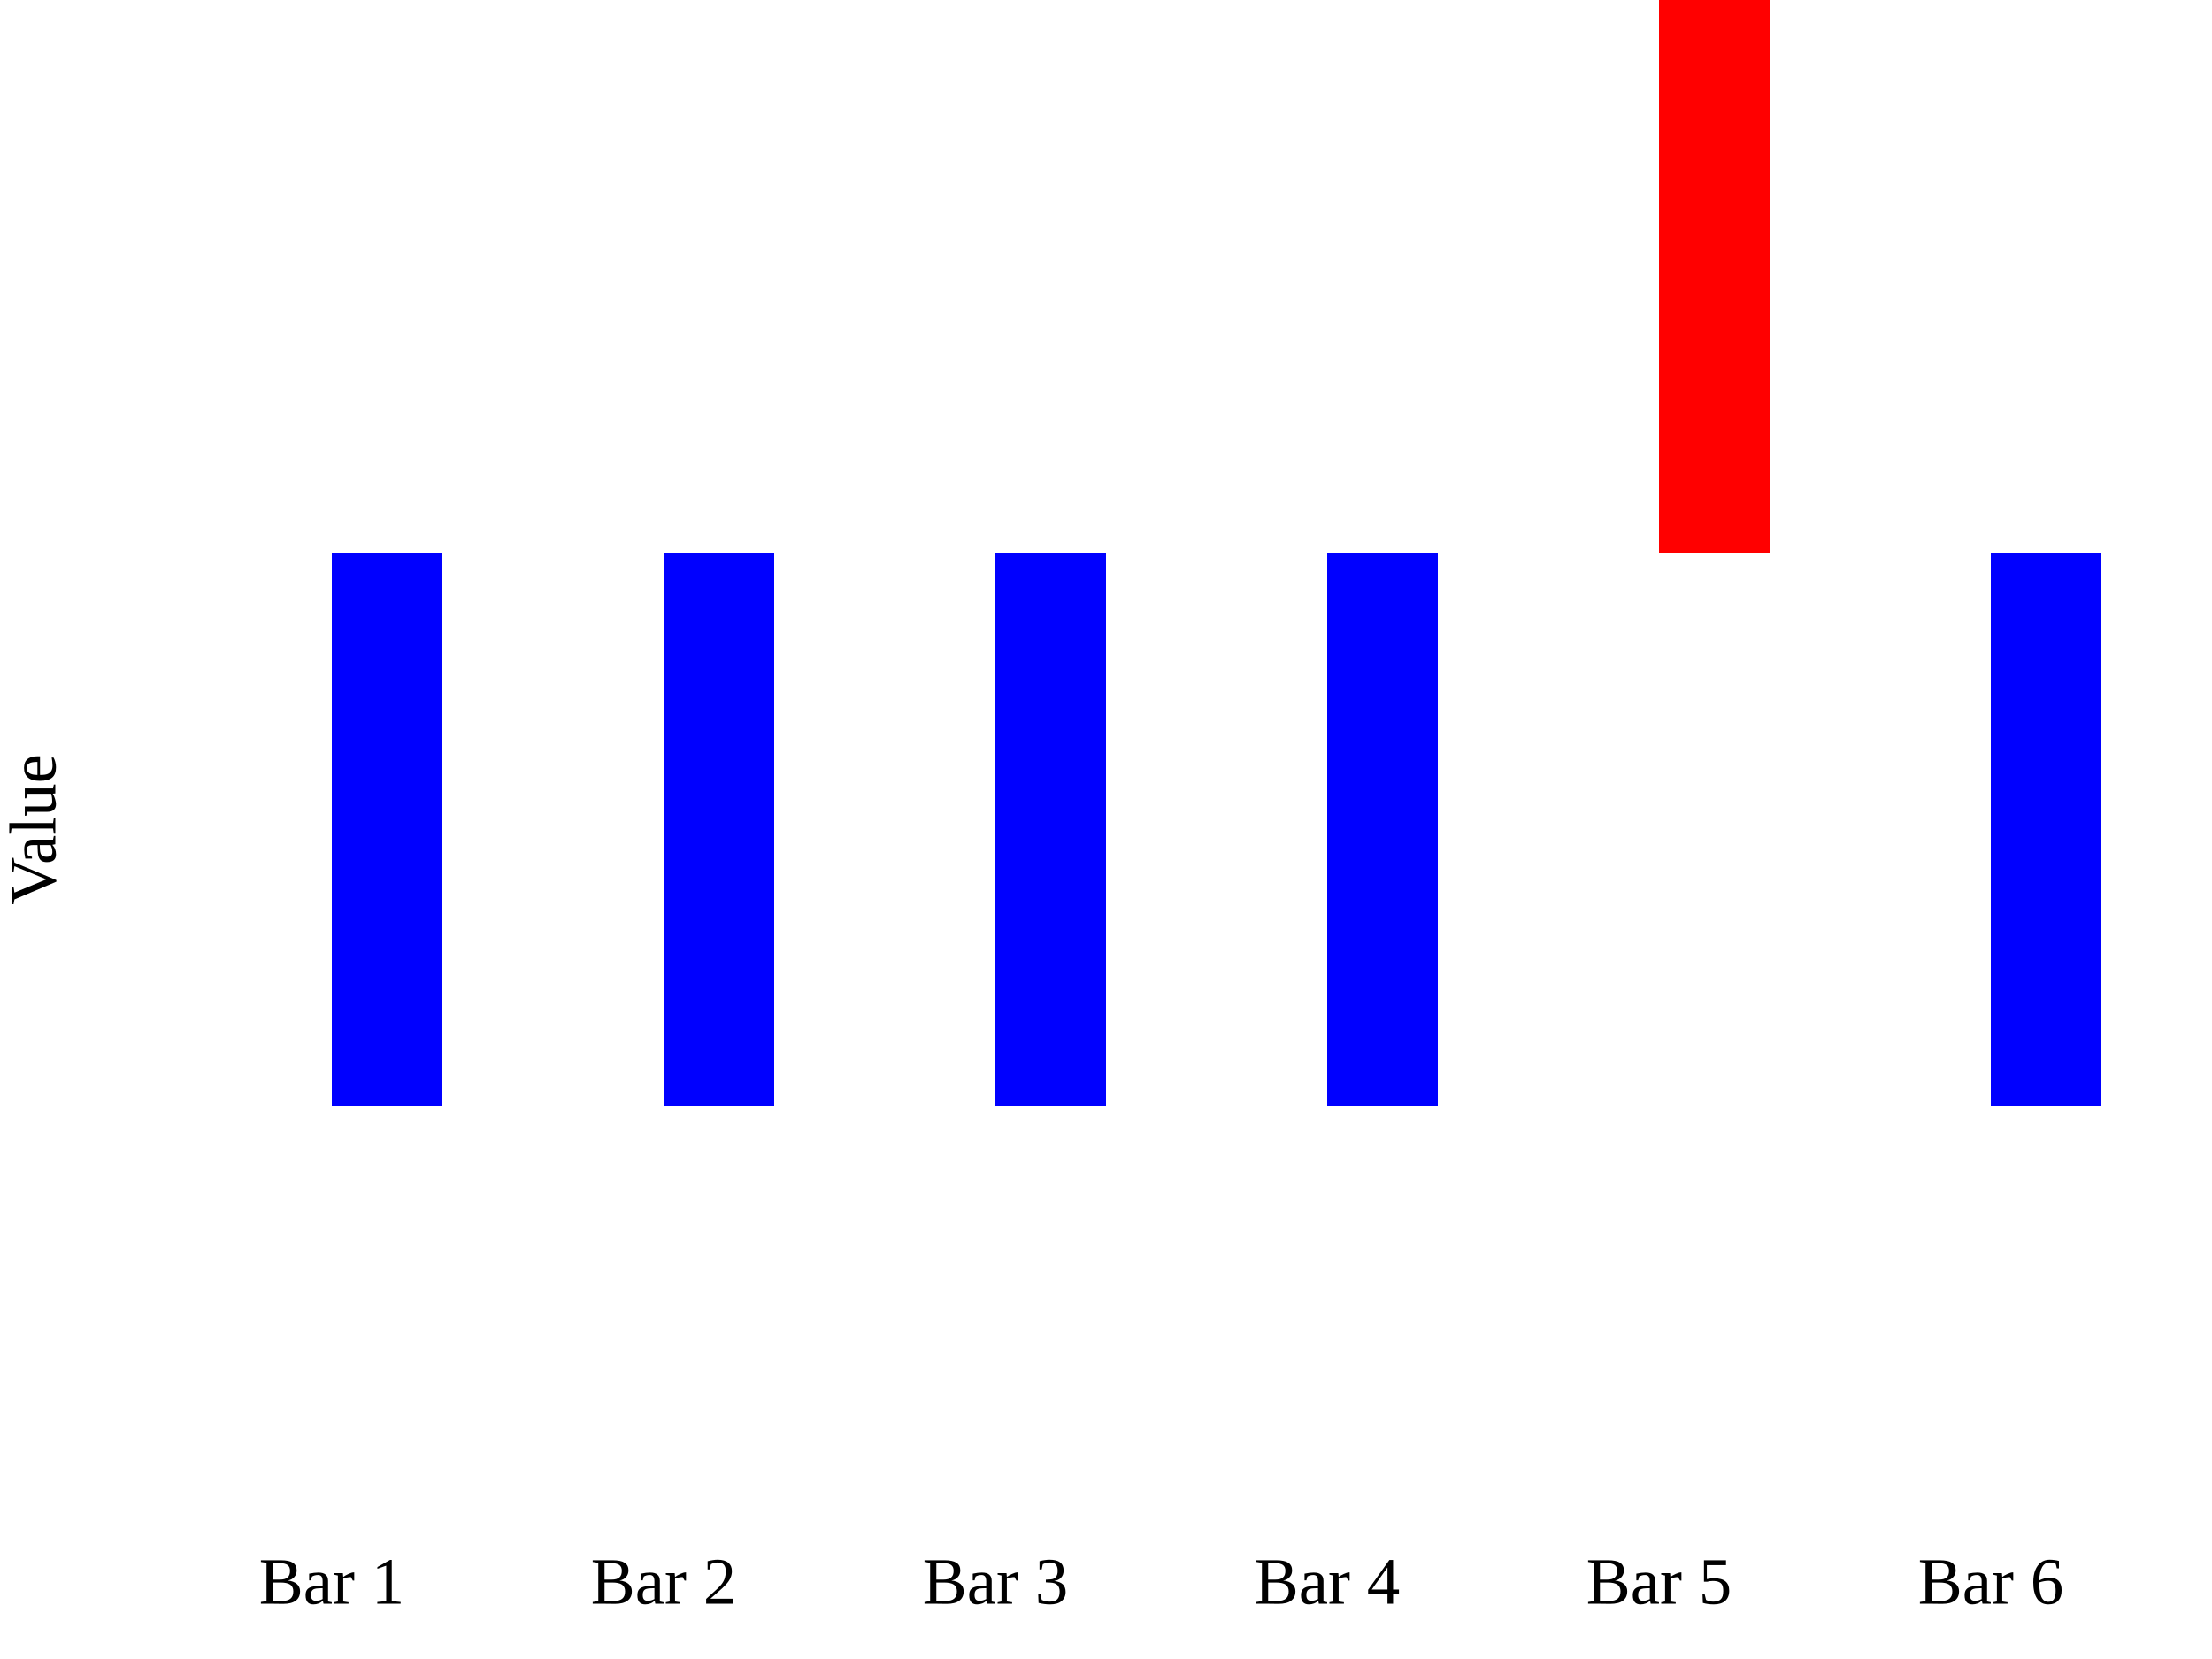
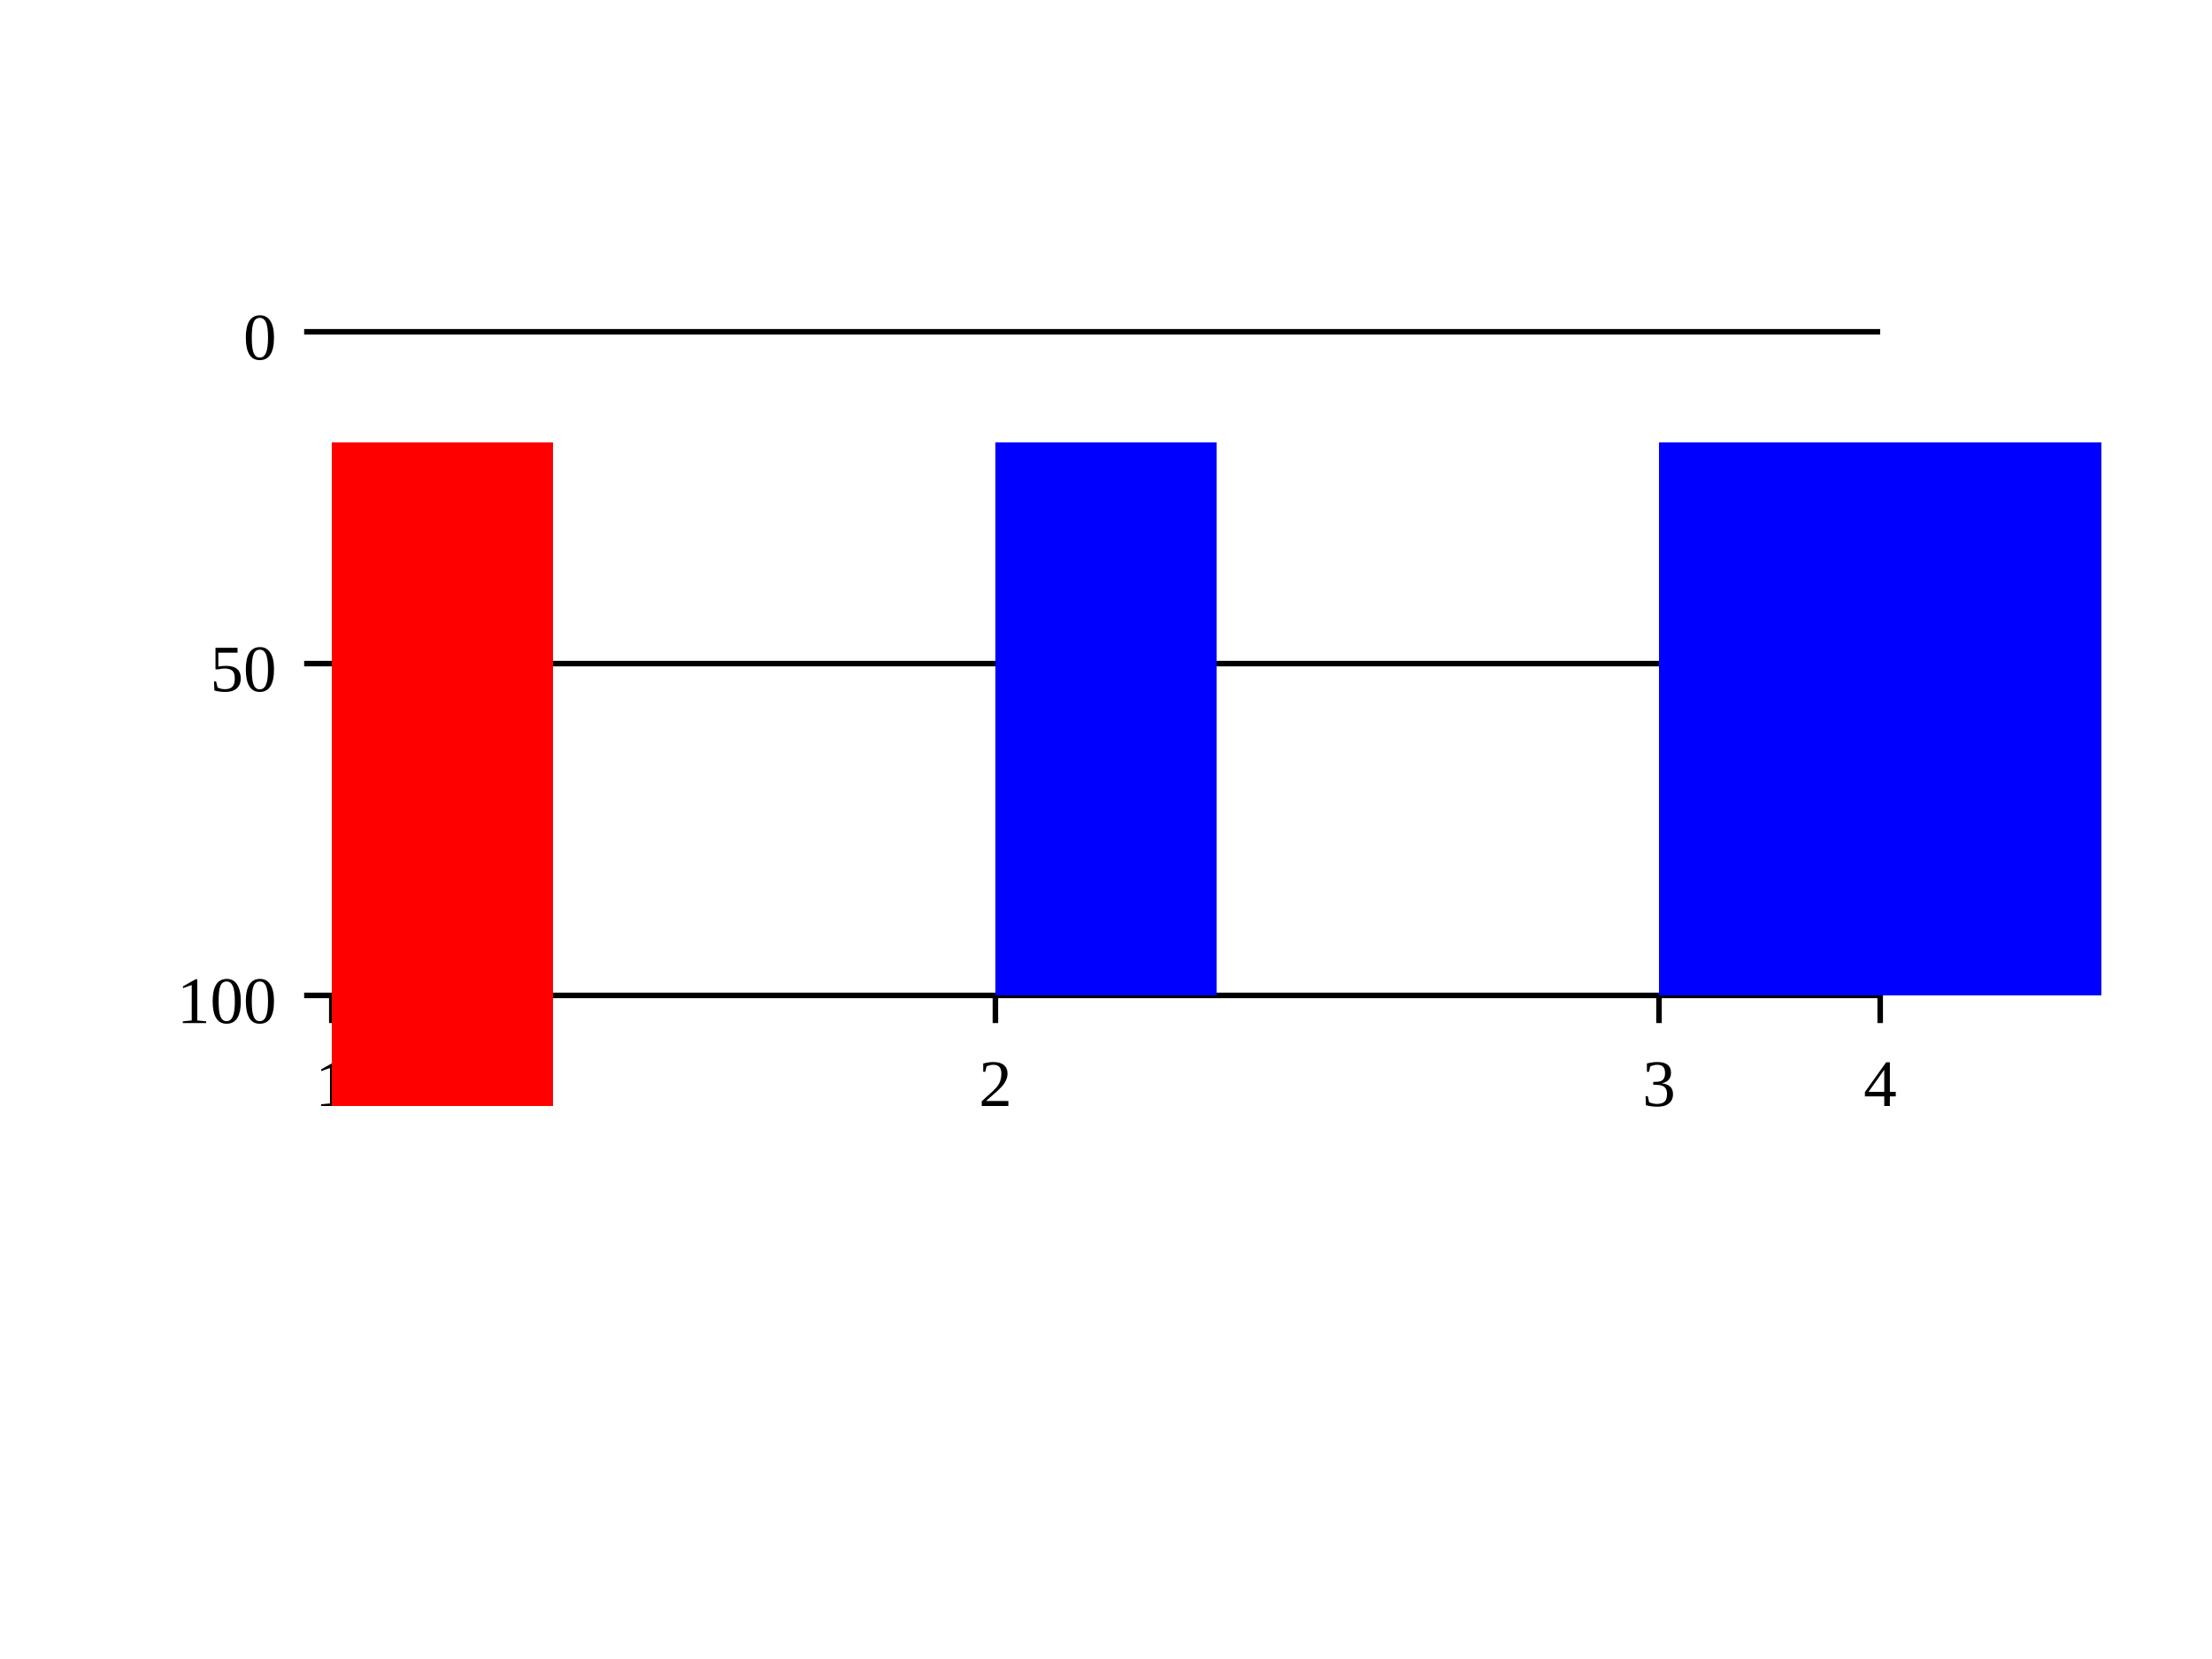
<svg xmlns="http://www.w3.org/2000/svg" width="400" height="300">
-   <rect x="0" y="0" width="400" height="300" fill="white" />
-   <rect x="60" y="100" width="20" height="100" fill="blue" />
-   <rect x="120" y="100" width="20" height="100" fill="blue" />
-   <rect x="180" y="100" width="20" height="100" fill="blue" />
-   <rect x="240" y="100" width="20" height="100" fill="blue" />
-   <rect x="300" y="0" width="20" height="100" fill="red" />
-   <rect x="360" y="100" width="20" height="100" fill="blue" />
-   <rect x="420" y="100" width="20" height="100" fill="blue" />
-   <text x="60" y="290" text-anchor="middle" font-size="12">Bar 1</text>
-   <text x="120" y="290" text-anchor="middle" font-size="12">Bar 2</text>
-   <text x="180" y="290" text-anchor="middle" font-size="12">Bar 3</text>
-   <text x="240" y="290" text-anchor="middle" font-size="12">Bar 4</text>
-   <text x="300" y="290" text-anchor="middle" font-size="12">Bar 5</text>
-   <text x="360" y="290" text-anchor="middle" font-size="12">Bar 6</text>
-   <text x="420" y="290" text-anchor="middle" font-size="12">Bar 7</text>
-   <text x="10" y="150" text-anchor="middle" font-size="12" transform="rotate(-90 10 150)">Value</text>
+   <rect width="400" height="300" fill="white" />
+   <rect x="60" y="60" width="280" height="180" fill="white" />
+   <line x1="60" y1="60" x2="340" y2="60" stroke="black" stroke-width="1" />
+   <line x1="60" y1="120" x2="340" y2="120" stroke="black" stroke-width="1" />
+   <line x1="60" y1="180" x2="340" y2="180" stroke="black" stroke-width="1" />
+   <line x1="60" y1="180" x2="60" y2="185" stroke="black" stroke-width="1" />
+   <text x="60" y="200" text-anchor="middle" font-size="12">1</text>
+   <line x1="180" y1="180" x2="180" y2="185" stroke="black" stroke-width="1" />
+   <text x="180" y="200" text-anchor="middle" font-size="12">2</text>
+   <line x1="300" y1="180" x2="300" y2="185" stroke="black" stroke-width="1" />
+   <text x="300" y="200" text-anchor="middle" font-size="12">3</text>
+   <line x1="340" y1="180" x2="340" y2="185" stroke="black" stroke-width="1" />
+   <text x="340" y="200" text-anchor="middle" font-size="12">4</text>
+   <line x1="55" y1="60" x2="60" y2="60" stroke="black" stroke-width="1" />
+   <text x="50" y="65" text-anchor="end" font-size="12">0</text>
+   <line x1="55" y1="120" x2="60" y2="120" stroke="black" stroke-width="1" />
+   <text x="50" y="125" text-anchor="end" font-size="12">50</text>
+   <line x1="55" y1="180" x2="60" y2="180" stroke="black" stroke-width="1" />
+   <text x="50" y="185" text-anchor="end" font-size="12">100</text>
+   <rect x="60" y="140" width="40" height="40" fill="blue" />
+   <rect x="180" y="120" width="40" height="60" fill="blue" />
+   <rect x="300" y="100" width="40" height="80" fill="blue" />
+   <rect x="340" y="80" width="40" height="100" fill="blue" />
+   <rect x="60" y="80" width="40" height="120" fill="red" />
+   <rect x="180" y="80" width="40" height="100" fill="blue" />
+   <rect x="300" y="80" width="40" height="80" fill="blue" />
</svg>
